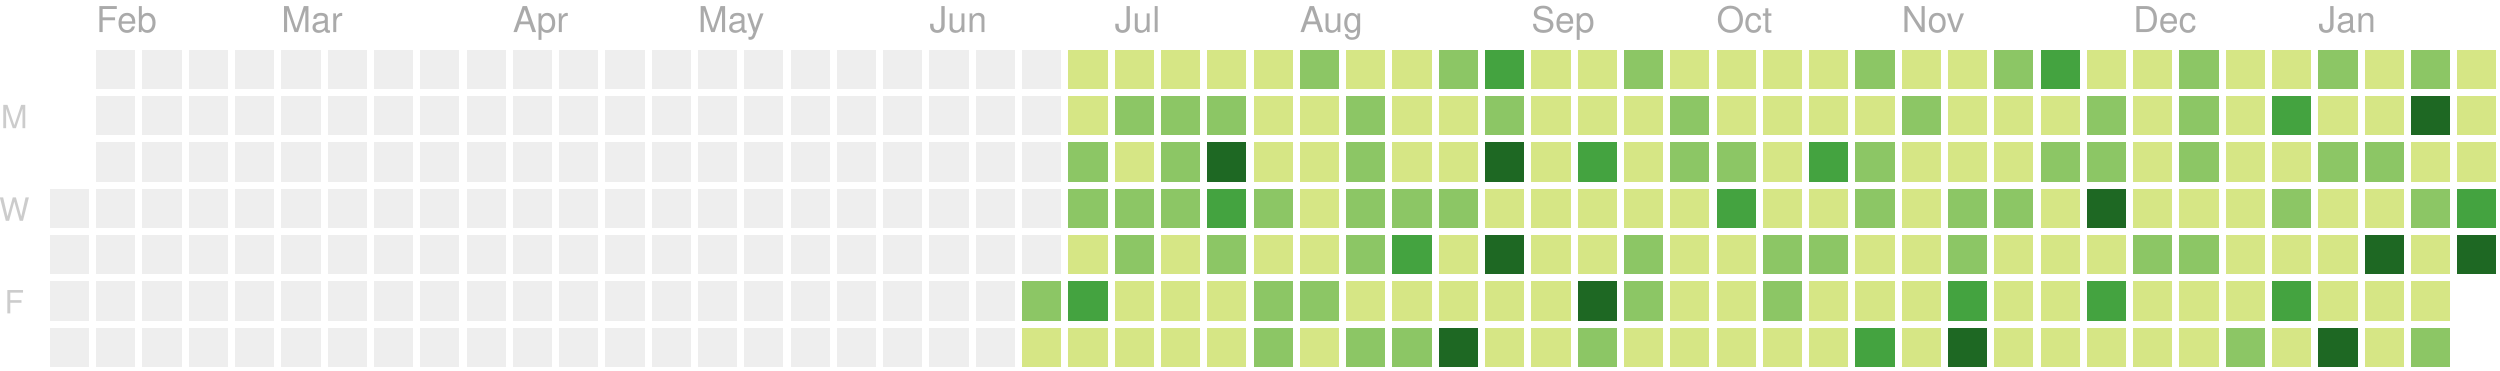
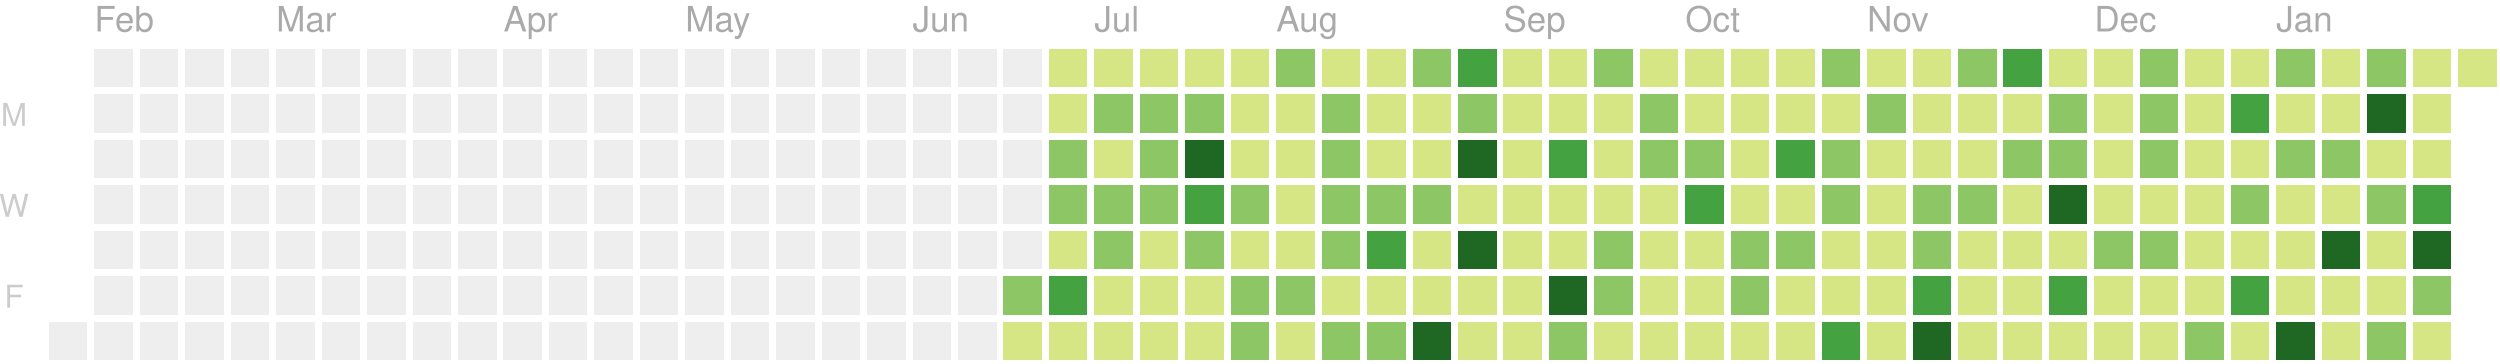
- <svg xmlns="http://www.w3.org/2000/svg" version="1.1" width="702" height="104">
+ <svg xmlns="http://www.w3.org/2000/svg" version="1.1" width="715" height="104">
  <rect style="fill:#eeeeee;shape-rendering:crispedges;" data-score="0" data-date="2015-02-01" x="27" y="14" width="11" height="11" />
  <rect style="fill:#eeeeee;shape-rendering:crispedges;" data-score="0" data-date="2015-02-08" x="40" y="14" width="11" height="11" />
  <rect style="fill:#eeeeee;shape-rendering:crispedges;" data-score="0" data-date="2015-02-15" x="53" y="14" width="11" height="11" />
  <rect style="fill:#eeeeee;shape-rendering:crispedges;" data-score="0" data-date="2015-02-22" x="66" y="14" width="11" height="11" />
  <rect style="fill:#eeeeee;shape-rendering:crispedges;" data-score="0" data-date="2015-03-01" x="79" y="14" width="11" height="11" />
  <rect style="fill:#eeeeee;shape-rendering:crispedges;" data-score="0" data-date="2015-03-08" x="92" y="14" width="11" height="11" />
  <rect style="fill:#eeeeee;shape-rendering:crispedges;" data-score="0" data-date="2015-03-15" x="105" y="14" width="11" height="11" />
  <rect style="fill:#eeeeee;shape-rendering:crispedges;" data-score="0" data-date="2015-03-22" x="118" y="14" width="11" height="11" />
  <rect style="fill:#eeeeee;shape-rendering:crispedges;" data-score="0" data-date="2015-03-29" x="131" y="14" width="11" height="11" />
  <rect style="fill:#eeeeee;shape-rendering:crispedges;" data-score="0" data-date="2015-04-05" x="144" y="14" width="11" height="11" />
  <rect style="fill:#eeeeee;shape-rendering:crispedges;" data-score="0" data-date="2015-04-12" x="157" y="14" width="11" height="11" />
  <rect style="fill:#eeeeee;shape-rendering:crispedges;" data-score="0" data-date="2015-04-19" x="170" y="14" width="11" height="11" />
  <rect style="fill:#eeeeee;shape-rendering:crispedges;" data-score="0" data-date="2015-04-26" x="183" y="14" width="11" height="11" />
  <rect style="fill:#eeeeee;shape-rendering:crispedges;" data-score="0" data-date="2015-05-03" x="196" y="14" width="11" height="11" />
  <rect style="fill:#eeeeee;shape-rendering:crispedges;" data-score="0" data-date="2015-05-10" x="209" y="14" width="11" height="11" />
  <rect style="fill:#eeeeee;shape-rendering:crispedges;" data-score="0" data-date="2015-05-17" x="222" y="14" width="11" height="11" />
  <rect style="fill:#eeeeee;shape-rendering:crispedges;" data-score="0" data-date="2015-05-24" x="235" y="14" width="11" height="11" />
  <rect style="fill:#eeeeee;shape-rendering:crispedges;" data-score="0" data-date="2015-05-31" x="248" y="14" width="11" height="11" />
  <rect style="fill:#eeeeee;shape-rendering:crispedges;" data-score="0" data-date="2015-06-07" x="261" y="14" width="11" height="11" />
  <rect style="fill:#eeeeee;shape-rendering:crispedges;" data-score="0" data-date="2015-06-14" x="274" y="14" width="11" height="11" />
  <rect style="fill:#eeeeee;shape-rendering:crispedges;" data-score="0" data-date="2015-06-21" x="287" y="14" width="11" height="11" />
  <rect style="fill:#d6e685;shape-rendering:crispedges;" data-score="1" data-date="2015-06-28" x="300" y="14" width="11" height="11" />
  <rect style="fill:#d6e685;shape-rendering:crispedges;" data-score="1" data-date="2015-07-05" x="313" y="14" width="11" height="11" />
  <rect style="fill:#d6e685;shape-rendering:crispedges;" data-score="1" data-date="2015-07-12" x="326" y="14" width="11" height="11" />
  <rect style="fill:#d6e685;shape-rendering:crispedges;" data-score="1" data-date="2015-07-19" x="339" y="14" width="11" height="11" />
  <rect style="fill:#d6e685;shape-rendering:crispedges;" data-score="1" data-date="2015-07-26" x="352" y="14" width="11" height="11" />
  <rect style="fill:#8cc665;shape-rendering:crispedges;" data-score="5" data-date="2015-08-02" x="365" y="14" width="11" height="11" />
  <rect style="fill:#d6e685;shape-rendering:crispedges;" data-score="1" data-date="2015-08-09" x="378" y="14" width="11" height="11" />
  <rect style="fill:#d6e685;shape-rendering:crispedges;" data-score="1" data-date="2015-08-16" x="391" y="14" width="11" height="11" />
  <rect style="fill:#8cc665;shape-rendering:crispedges;" data-score="4" data-date="2015-08-23" x="404" y="14" width="11" height="11" />
  <rect style="fill:#44a340;shape-rendering:crispedges;" data-score="6" data-date="2015-08-30" x="417" y="14" width="11" height="11" />
  <rect style="fill:#d6e685;shape-rendering:crispedges;" data-score="1" data-date="2015-09-06" x="430" y="14" width="11" height="11" />
  <rect style="fill:#d6e685;shape-rendering:crispedges;" data-score="1" data-date="2015-09-13" x="443" y="14" width="11" height="11" />
  <rect style="fill:#8cc665;shape-rendering:crispedges;" data-score="4" data-date="2015-09-20" x="456" y="14" width="11" height="11" />
  <rect style="fill:#d6e685;shape-rendering:crispedges;" data-score="1" data-date="2015-09-27" x="469" y="14" width="11" height="11" />
  <rect style="fill:#d6e685;shape-rendering:crispedges;" data-score="1" data-date="2015-10-04" x="482" y="14" width="11" height="11" />
  <rect style="fill:#d6e685;shape-rendering:crispedges;" data-score="1" data-date="2015-10-11" x="495" y="14" width="11" height="11" />
  <rect style="fill:#d6e685;shape-rendering:crispedges;" data-score="1" data-date="2015-10-18" x="508" y="14" width="11" height="11" />
  <rect style="fill:#8cc665;shape-rendering:crispedges;" data-score="3" data-date="2015-10-25" x="521" y="14" width="11" height="11" />
  <rect style="fill:#d6e685;shape-rendering:crispedges;" data-score="1" data-date="2015-11-01" x="534" y="14" width="11" height="11" />
  <rect style="fill:#d6e685;shape-rendering:crispedges;" data-score="1" data-date="2015-11-08" x="547" y="14" width="11" height="11" />
  <rect style="fill:#8cc665;shape-rendering:crispedges;" data-score="3" data-date="2015-11-15" x="560" y="14" width="11" height="11" />
  <rect style="fill:#44a340;shape-rendering:crispedges;" data-score="6" data-date="2015-11-22" x="573" y="14" width="11" height="11" />
  <rect style="fill:#d6e685;shape-rendering:crispedges;" data-score="1" data-date="2015-11-29" x="586" y="14" width="11" height="11" />
  <rect style="fill:#d6e685;shape-rendering:crispedges;" data-score="1" data-date="2015-12-06" x="599" y="14" width="11" height="11" />
  <rect style="fill:#8cc665;shape-rendering:crispedges;" data-score="5" data-date="2015-12-13" x="612" y="14" width="11" height="11" />
  <rect style="fill:#d6e685;shape-rendering:crispedges;" data-score="1" data-date="2015-12-20" x="625" y="14" width="11" height="11" />
  <rect style="fill:#d6e685;shape-rendering:crispedges;" data-score="1" data-date="2015-12-27" x="638" y="14" width="11" height="11" />
  <rect style="fill:#8cc665;shape-rendering:crispedges;" data-score="5" data-date="2016-01-03" x="651" y="14" width="11" height="11" />
  <rect style="fill:#d6e685;shape-rendering:crispedges;" data-score="2" data-date="2016-01-10" x="664" y="14" width="11" height="11" />
  <rect style="fill:#8cc665;shape-rendering:crispedges;" data-score="3" data-date="2016-01-17" x="677" y="14" width="11" height="11" />
  <rect style="fill:#d6e685;shape-rendering:crispedges;" data-score="1" data-date="2016-01-24" x="690" y="14" width="11" height="11" />
+   <rect style="fill:#d6e685;shape-rendering:crispedges;" data-score="2" data-date="2016-01-31" x="703" y="14" width="11" height="11" />
  <rect style="fill:#eeeeee;shape-rendering:crispedges;" data-score="0" data-date="2015-02-02" x="27" y="27" width="11" height="11" />
  <rect style="fill:#eeeeee;shape-rendering:crispedges;" data-score="0" data-date="2015-02-09" x="40" y="27" width="11" height="11" />
  <rect style="fill:#eeeeee;shape-rendering:crispedges;" data-score="0" data-date="2015-02-16" x="53" y="27" width="11" height="11" />
  <rect style="fill:#eeeeee;shape-rendering:crispedges;" data-score="0" data-date="2015-02-23" x="66" y="27" width="11" height="11" />
  <rect style="fill:#eeeeee;shape-rendering:crispedges;" data-score="0" data-date="2015-03-02" x="79" y="27" width="11" height="11" />
  <rect style="fill:#eeeeee;shape-rendering:crispedges;" data-score="0" data-date="2015-03-09" x="92" y="27" width="11" height="11" />
  <rect style="fill:#eeeeee;shape-rendering:crispedges;" data-score="0" data-date="2015-03-16" x="105" y="27" width="11" height="11" />
  <rect style="fill:#eeeeee;shape-rendering:crispedges;" data-score="0" data-date="2015-03-23" x="118" y="27" width="11" height="11" />
  <rect style="fill:#eeeeee;shape-rendering:crispedges;" data-score="0" data-date="2015-03-30" x="131" y="27" width="11" height="11" />
  <rect style="fill:#eeeeee;shape-rendering:crispedges;" data-score="0" data-date="2015-04-06" x="144" y="27" width="11" height="11" />
  <rect style="fill:#eeeeee;shape-rendering:crispedges;" data-score="0" data-date="2015-04-13" x="157" y="27" width="11" height="11" />
  <rect style="fill:#eeeeee;shape-rendering:crispedges;" data-score="0" data-date="2015-04-20" x="170" y="27" width="11" height="11" />
  <rect style="fill:#eeeeee;shape-rendering:crispedges;" data-score="0" data-date="2015-04-27" x="183" y="27" width="11" height="11" />
  <rect style="fill:#eeeeee;shape-rendering:crispedges;" data-score="0" data-date="2015-05-04" x="196" y="27" width="11" height="11" />
  <rect style="fill:#eeeeee;shape-rendering:crispedges;" data-score="0" data-date="2015-05-11" x="209" y="27" width="11" height="11" />
  <rect style="fill:#eeeeee;shape-rendering:crispedges;" data-score="0" data-date="2015-05-18" x="222" y="27" width="11" height="11" />
  <rect style="fill:#eeeeee;shape-rendering:crispedges;" data-score="0" data-date="2015-05-25" x="235" y="27" width="11" height="11" />
  <rect style="fill:#eeeeee;shape-rendering:crispedges;" data-score="0" data-date="2015-06-01" x="248" y="27" width="11" height="11" />
  <rect style="fill:#eeeeee;shape-rendering:crispedges;" data-score="0" data-date="2015-06-08" x="261" y="27" width="11" height="11" />
  <rect style="fill:#eeeeee;shape-rendering:crispedges;" data-score="0" data-date="2015-06-15" x="274" y="27" width="11" height="11" />
  <rect style="fill:#eeeeee;shape-rendering:crispedges;" data-score="0" data-date="2015-06-22" x="287" y="27" width="11" height="11" />
  <rect style="fill:#d6e685;shape-rendering:crispedges;" data-score="1" data-date="2015-06-29" x="300" y="27" width="11" height="11" />
  <rect style="fill:#8cc665;shape-rendering:crispedges;" data-score="3" data-date="2015-07-06" x="313" y="27" width="11" height="11" />
  <rect style="fill:#8cc665;shape-rendering:crispedges;" data-score="4" data-date="2015-07-13" x="326" y="27" width="11" height="11" />
  <rect style="fill:#8cc665;shape-rendering:crispedges;" data-score="4" data-date="2015-07-20" x="339" y="27" width="11" height="11" />
  <rect style="fill:#d6e685;shape-rendering:crispedges;" data-score="2" data-date="2015-07-27" x="352" y="27" width="11" height="11" />
  <rect style="fill:#d6e685;shape-rendering:crispedges;" data-score="1" data-date="2015-08-03" x="365" y="27" width="11" height="11" />
  <rect style="fill:#8cc665;shape-rendering:crispedges;" data-score="4" data-date="2015-08-10" x="378" y="27" width="11" height="11" />
  <rect style="fill:#d6e685;shape-rendering:crispedges;" data-score="1" data-date="2015-08-17" x="391" y="27" width="11" height="11" />
  <rect style="fill:#d6e685;shape-rendering:crispedges;" data-score="1" data-date="2015-08-24" x="404" y="27" width="11" height="11" />
  <rect style="fill:#8cc665;shape-rendering:crispedges;" data-score="5" data-date="2015-08-31" x="417" y="27" width="11" height="11" />
  <rect style="fill:#d6e685;shape-rendering:crispedges;" data-score="2" data-date="2015-09-07" x="430" y="27" width="11" height="11" />
  <rect style="fill:#d6e685;shape-rendering:crispedges;" data-score="1" data-date="2015-09-14" x="443" y="27" width="11" height="11" />
  <rect style="fill:#d6e685;shape-rendering:crispedges;" data-score="1" data-date="2015-09-21" x="456" y="27" width="11" height="11" />
  <rect style="fill:#8cc665;shape-rendering:crispedges;" data-score="4" data-date="2015-09-28" x="469" y="27" width="11" height="11" />
  <rect style="fill:#d6e685;shape-rendering:crispedges;" data-score="1" data-date="2015-10-05" x="482" y="27" width="11" height="11" />
  <rect style="fill:#d6e685;shape-rendering:crispedges;" data-score="1" data-date="2015-10-12" x="495" y="27" width="11" height="11" />
  <rect style="fill:#d6e685;shape-rendering:crispedges;" data-score="1" data-date="2015-10-19" x="508" y="27" width="11" height="11" />
  <rect style="fill:#d6e685;shape-rendering:crispedges;" data-score="1" data-date="2015-10-26" x="521" y="27" width="11" height="11" />
  <rect style="fill:#8cc665;shape-rendering:crispedges;" data-score="3" data-date="2015-11-02" x="534" y="27" width="11" height="11" />
  <rect style="fill:#d6e685;shape-rendering:crispedges;" data-score="1" data-date="2015-11-09" x="547" y="27" width="11" height="11" />
  <rect style="fill:#d6e685;shape-rendering:crispedges;" data-score="1" data-date="2015-11-16" x="560" y="27" width="11" height="11" />
  <rect style="fill:#d6e685;shape-rendering:crispedges;" data-score="1" data-date="2015-11-23" x="573" y="27" width="11" height="11" />
  <rect style="fill:#8cc665;shape-rendering:crispedges;" data-score="4" data-date="2015-11-30" x="586" y="27" width="11" height="11" />
  <rect style="fill:#d6e685;shape-rendering:crispedges;" data-score="1" data-date="2015-12-07" x="599" y="27" width="11" height="11" />
  <rect style="fill:#8cc665;shape-rendering:crispedges;" data-score="3" data-date="2015-12-14" x="612" y="27" width="11" height="11" />
  <rect style="fill:#d6e685;shape-rendering:crispedges;" data-score="1" data-date="2015-12-21" x="625" y="27" width="11" height="11" />
  <rect style="fill:#44a340;shape-rendering:crispedges;" data-score="6" data-date="2015-12-28" x="638" y="27" width="11" height="11" />
  <rect style="fill:#d6e685;shape-rendering:crispedges;" data-score="1" data-date="2016-01-04" x="651" y="27" width="11" height="11" />
  <rect style="fill:#d6e685;shape-rendering:crispedges;" data-score="1" data-date="2016-01-11" x="664" y="27" width="11" height="11" />
  <rect style="fill:#1e6823;shape-rendering:crispedges;" data-score="8" data-date="2016-01-18" x="677" y="27" width="11" height="11" />
  <rect style="fill:#d6e685;shape-rendering:crispedges;" data-score="1" data-date="2016-01-25" x="690" y="27" width="11" height="11" />
  <rect style="fill:#eeeeee;shape-rendering:crispedges;" data-score="0" data-date="2015-02-03" x="27" y="40" width="11" height="11" />
  <rect style="fill:#eeeeee;shape-rendering:crispedges;" data-score="0" data-date="2015-02-10" x="40" y="40" width="11" height="11" />
  <rect style="fill:#eeeeee;shape-rendering:crispedges;" data-score="0" data-date="2015-02-17" x="53" y="40" width="11" height="11" />
  <rect style="fill:#eeeeee;shape-rendering:crispedges;" data-score="0" data-date="2015-02-24" x="66" y="40" width="11" height="11" />
  <rect style="fill:#eeeeee;shape-rendering:crispedges;" data-score="0" data-date="2015-03-03" x="79" y="40" width="11" height="11" />
  <rect style="fill:#eeeeee;shape-rendering:crispedges;" data-score="0" data-date="2015-03-10" x="92" y="40" width="11" height="11" />
  <rect style="fill:#eeeeee;shape-rendering:crispedges;" data-score="0" data-date="2015-03-17" x="105" y="40" width="11" height="11" />
  <rect style="fill:#eeeeee;shape-rendering:crispedges;" data-score="0" data-date="2015-03-24" x="118" y="40" width="11" height="11" />
  <rect style="fill:#eeeeee;shape-rendering:crispedges;" data-score="0" data-date="2015-03-31" x="131" y="40" width="11" height="11" />
  <rect style="fill:#eeeeee;shape-rendering:crispedges;" data-score="0" data-date="2015-04-07" x="144" y="40" width="11" height="11" />
  <rect style="fill:#eeeeee;shape-rendering:crispedges;" data-score="0" data-date="2015-04-14" x="157" y="40" width="11" height="11" />
  <rect style="fill:#eeeeee;shape-rendering:crispedges;" data-score="0" data-date="2015-04-21" x="170" y="40" width="11" height="11" />
  <rect style="fill:#eeeeee;shape-rendering:crispedges;" data-score="0" data-date="2015-04-28" x="183" y="40" width="11" height="11" />
  <rect style="fill:#eeeeee;shape-rendering:crispedges;" data-score="0" data-date="2015-05-05" x="196" y="40" width="11" height="11" />
  <rect style="fill:#eeeeee;shape-rendering:crispedges;" data-score="0" data-date="2015-05-12" x="209" y="40" width="11" height="11" />
  <rect style="fill:#eeeeee;shape-rendering:crispedges;" data-score="0" data-date="2015-05-19" x="222" y="40" width="11" height="11" />
  <rect style="fill:#eeeeee;shape-rendering:crispedges;" data-score="0" data-date="2015-05-26" x="235" y="40" width="11" height="11" />
  <rect style="fill:#eeeeee;shape-rendering:crispedges;" data-score="0" data-date="2015-06-02" x="248" y="40" width="11" height="11" />
  <rect style="fill:#eeeeee;shape-rendering:crispedges;" data-score="0" data-date="2015-06-09" x="261" y="40" width="11" height="11" />
  <rect style="fill:#eeeeee;shape-rendering:crispedges;" data-score="0" data-date="2015-06-16" x="274" y="40" width="11" height="11" />
  <rect style="fill:#eeeeee;shape-rendering:crispedges;" data-score="0" data-date="2015-06-23" x="287" y="40" width="11" height="11" />
  <rect style="fill:#8cc665;shape-rendering:crispedges;" data-score="3" data-date="2015-06-30" x="300" y="40" width="11" height="11" />
  <rect style="fill:#d6e685;shape-rendering:crispedges;" data-score="1" data-date="2015-07-07" x="313" y="40" width="11" height="11" />
  <rect style="fill:#8cc665;shape-rendering:crispedges;" data-score="3" data-date="2015-07-14" x="326" y="40" width="11" height="11" />
  <rect style="fill:#1e6823;shape-rendering:crispedges;" data-score="8" data-date="2015-07-21" x="339" y="40" width="11" height="11" />
  <rect style="fill:#d6e685;shape-rendering:crispedges;" data-score="1" data-date="2015-07-28" x="352" y="40" width="11" height="11" />
  <rect style="fill:#d6e685;shape-rendering:crispedges;" data-score="1" data-date="2015-08-04" x="365" y="40" width="11" height="11" />
  <rect style="fill:#8cc665;shape-rendering:crispedges;" data-score="3" data-date="2015-08-11" x="378" y="40" width="11" height="11" />
  <rect style="fill:#d6e685;shape-rendering:crispedges;" data-score="1" data-date="2015-08-18" x="391" y="40" width="11" height="11" />
  <rect style="fill:#d6e685;shape-rendering:crispedges;" data-score="1" data-date="2015-08-25" x="404" y="40" width="11" height="11" />
  <rect style="fill:#1e6823;shape-rendering:crispedges;" data-score="9" data-date="2015-09-01" x="417" y="40" width="11" height="11" />
  <rect style="fill:#d6e685;shape-rendering:crispedges;" data-score="1" data-date="2015-09-08" x="430" y="40" width="11" height="11" />
  <rect style="fill:#44a340;shape-rendering:crispedges;" data-score="6" data-date="2015-09-15" x="443" y="40" width="11" height="11" />
  <rect style="fill:#d6e685;shape-rendering:crispedges;" data-score="1" data-date="2015-09-22" x="456" y="40" width="11" height="11" />
  <rect style="fill:#8cc665;shape-rendering:crispedges;" data-score="3" data-date="2015-09-29" x="469" y="40" width="11" height="11" />
  <rect style="fill:#8cc665;shape-rendering:crispedges;" data-score="3" data-date="2015-10-06" x="482" y="40" width="11" height="11" />
  <rect style="fill:#d6e685;shape-rendering:crispedges;" data-score="1" data-date="2015-10-13" x="495" y="40" width="11" height="11" />
  <rect style="fill:#44a340;shape-rendering:crispedges;" data-score="6" data-date="2015-10-20" x="508" y="40" width="11" height="11" />
  <rect style="fill:#8cc665;shape-rendering:crispedges;" data-score="3" data-date="2015-10-27" x="521" y="40" width="11" height="11" />
  <rect style="fill:#d6e685;shape-rendering:crispedges;" data-score="1" data-date="2015-11-03" x="534" y="40" width="11" height="11" />
  <rect style="fill:#d6e685;shape-rendering:crispedges;" data-score="1" data-date="2015-11-10" x="547" y="40" width="11" height="11" />
  <rect style="fill:#d6e685;shape-rendering:crispedges;" data-score="1" data-date="2015-11-17" x="560" y="40" width="11" height="11" />
  <rect style="fill:#8cc665;shape-rendering:crispedges;" data-score="5" data-date="2015-11-24" x="573" y="40" width="11" height="11" />
  <rect style="fill:#8cc665;shape-rendering:crispedges;" data-score="3" data-date="2015-12-01" x="586" y="40" width="11" height="11" />
  <rect style="fill:#d6e685;shape-rendering:crispedges;" data-score="1" data-date="2015-12-08" x="599" y="40" width="11" height="11" />
  <rect style="fill:#8cc665;shape-rendering:crispedges;" data-score="5" data-date="2015-12-15" x="612" y="40" width="11" height="11" />
  <rect style="fill:#d6e685;shape-rendering:crispedges;" data-score="2" data-date="2015-12-22" x="625" y="40" width="11" height="11" />
  <rect style="fill:#d6e685;shape-rendering:crispedges;" data-score="1" data-date="2015-12-29" x="638" y="40" width="11" height="11" />
  <rect style="fill:#8cc665;shape-rendering:crispedges;" data-score="5" data-date="2016-01-05" x="651" y="40" width="11" height="11" />
  <rect style="fill:#8cc665;shape-rendering:crispedges;" data-score="4" data-date="2016-01-12" x="664" y="40" width="11" height="11" />
  <rect style="fill:#d6e685;shape-rendering:crispedges;" data-score="1" data-date="2016-01-19" x="677" y="40" width="11" height="11" />
  <rect style="fill:#d6e685;shape-rendering:crispedges;" data-score="1" data-date="2016-01-26" x="690" y="40" width="11" height="11" />
-   <rect style="fill:#eeeeee;shape-rendering:crispedges;" data-score="0" data-date="2015-01-28" x="14" y="53" width="11" height="11" />
  <rect style="fill:#eeeeee;shape-rendering:crispedges;" data-score="0" data-date="2015-02-04" x="27" y="53" width="11" height="11" />
  <rect style="fill:#eeeeee;shape-rendering:crispedges;" data-score="0" data-date="2015-02-11" x="40" y="53" width="11" height="11" />
  <rect style="fill:#eeeeee;shape-rendering:crispedges;" data-score="0" data-date="2015-02-18" x="53" y="53" width="11" height="11" />
  <rect style="fill:#eeeeee;shape-rendering:crispedges;" data-score="0" data-date="2015-02-25" x="66" y="53" width="11" height="11" />
  <rect style="fill:#eeeeee;shape-rendering:crispedges;" data-score="0" data-date="2015-03-04" x="79" y="53" width="11" height="11" />
  <rect style="fill:#eeeeee;shape-rendering:crispedges;" data-score="0" data-date="2015-03-11" x="92" y="53" width="11" height="11" />
  <rect style="fill:#eeeeee;shape-rendering:crispedges;" data-score="0" data-date="2015-03-18" x="105" y="53" width="11" height="11" />
  <rect style="fill:#eeeeee;shape-rendering:crispedges;" data-score="0" data-date="2015-03-25" x="118" y="53" width="11" height="11" />
  <rect style="fill:#eeeeee;shape-rendering:crispedges;" data-score="0" data-date="2015-04-01" x="131" y="53" width="11" height="11" />
  <rect style="fill:#eeeeee;shape-rendering:crispedges;" data-score="0" data-date="2015-04-08" x="144" y="53" width="11" height="11" />
  <rect style="fill:#eeeeee;shape-rendering:crispedges;" data-score="0" data-date="2015-04-15" x="157" y="53" width="11" height="11" />
  <rect style="fill:#eeeeee;shape-rendering:crispedges;" data-score="0" data-date="2015-04-22" x="170" y="53" width="11" height="11" />
  <rect style="fill:#eeeeee;shape-rendering:crispedges;" data-score="0" data-date="2015-04-29" x="183" y="53" width="11" height="11" />
  <rect style="fill:#eeeeee;shape-rendering:crispedges;" data-score="0" data-date="2015-05-06" x="196" y="53" width="11" height="11" />
  <rect style="fill:#eeeeee;shape-rendering:crispedges;" data-score="0" data-date="2015-05-13" x="209" y="53" width="11" height="11" />
  <rect style="fill:#eeeeee;shape-rendering:crispedges;" data-score="0" data-date="2015-05-20" x="222" y="53" width="11" height="11" />
  <rect style="fill:#eeeeee;shape-rendering:crispedges;" data-score="0" data-date="2015-05-27" x="235" y="53" width="11" height="11" />
  <rect style="fill:#eeeeee;shape-rendering:crispedges;" data-score="0" data-date="2015-06-03" x="248" y="53" width="11" height="11" />
  <rect style="fill:#eeeeee;shape-rendering:crispedges;" data-score="0" data-date="2015-06-10" x="261" y="53" width="11" height="11" />
  <rect style="fill:#eeeeee;shape-rendering:crispedges;" data-score="0" data-date="2015-06-17" x="274" y="53" width="11" height="11" />
  <rect style="fill:#eeeeee;shape-rendering:crispedges;" data-score="0" data-date="2015-06-24" x="287" y="53" width="11" height="11" />
  <rect style="fill:#8cc665;shape-rendering:crispedges;" data-score="3" data-date="2015-07-01" x="300" y="53" width="11" height="11" />
  <rect style="fill:#8cc665;shape-rendering:crispedges;" data-score="3" data-date="2015-07-08" x="313" y="53" width="11" height="11" />
  <rect style="fill:#8cc665;shape-rendering:crispedges;" data-score="3" data-date="2015-07-15" x="326" y="53" width="11" height="11" />
  <rect style="fill:#44a340;shape-rendering:crispedges;" data-score="6" data-date="2015-07-22" x="339" y="53" width="11" height="11" />
  <rect style="fill:#8cc665;shape-rendering:crispedges;" data-score="5" data-date="2015-07-29" x="352" y="53" width="11" height="11" />
  <rect style="fill:#d6e685;shape-rendering:crispedges;" data-score="1" data-date="2015-08-05" x="365" y="53" width="11" height="11" />
  <rect style="fill:#8cc665;shape-rendering:crispedges;" data-score="5" data-date="2015-08-12" x="378" y="53" width="11" height="11" />
  <rect style="fill:#8cc665;shape-rendering:crispedges;" data-score="4" data-date="2015-08-19" x="391" y="53" width="11" height="11" />
  <rect style="fill:#8cc665;shape-rendering:crispedges;" data-score="5" data-date="2015-08-26" x="404" y="53" width="11" height="11" />
  <rect style="fill:#d6e685;shape-rendering:crispedges;" data-score="1" data-date="2015-09-02" x="417" y="53" width="11" height="11" />
  <rect style="fill:#d6e685;shape-rendering:crispedges;" data-score="1" data-date="2015-09-09" x="430" y="53" width="11" height="11" />
  <rect style="fill:#d6e685;shape-rendering:crispedges;" data-score="1" data-date="2015-09-16" x="443" y="53" width="11" height="11" />
  <rect style="fill:#d6e685;shape-rendering:crispedges;" data-score="1" data-date="2015-09-23" x="456" y="53" width="11" height="11" />
  <rect style="fill:#d6e685;shape-rendering:crispedges;" data-score="1" data-date="2015-09-30" x="469" y="53" width="11" height="11" />
  <rect style="fill:#44a340;shape-rendering:crispedges;" data-score="6" data-date="2015-10-07" x="482" y="53" width="11" height="11" />
  <rect style="fill:#d6e685;shape-rendering:crispedges;" data-score="1" data-date="2015-10-14" x="495" y="53" width="11" height="11" />
  <rect style="fill:#d6e685;shape-rendering:crispedges;" data-score="1" data-date="2015-10-21" x="508" y="53" width="11" height="11" />
  <rect style="fill:#8cc665;shape-rendering:crispedges;" data-score="3" data-date="2015-10-28" x="521" y="53" width="11" height="11" />
  <rect style="fill:#d6e685;shape-rendering:crispedges;" data-score="1" data-date="2015-11-04" x="534" y="53" width="11" height="11" />
  <rect style="fill:#8cc665;shape-rendering:crispedges;" data-score="3" data-date="2015-11-11" x="547" y="53" width="11" height="11" />
  <rect style="fill:#8cc665;shape-rendering:crispedges;" data-score="3" data-date="2015-11-18" x="560" y="53" width="11" height="11" />
  <rect style="fill:#d6e685;shape-rendering:crispedges;" data-score="1" data-date="2015-11-25" x="573" y="53" width="11" height="11" />
  <rect style="fill:#1e6823;shape-rendering:crispedges;" data-score="15" data-date="2015-12-02" x="586" y="53" width="11" height="11" />
  <rect style="fill:#d6e685;shape-rendering:crispedges;" data-score="1" data-date="2015-12-09" x="599" y="53" width="11" height="11" />
  <rect style="fill:#d6e685;shape-rendering:crispedges;" data-score="2" data-date="2015-12-16" x="612" y="53" width="11" height="11" />
  <rect style="fill:#d6e685;shape-rendering:crispedges;" data-score="1" data-date="2015-12-23" x="625" y="53" width="11" height="11" />
  <rect style="fill:#8cc665;shape-rendering:crispedges;" data-score="3" data-date="2015-12-30" x="638" y="53" width="11" height="11" />
  <rect style="fill:#d6e685;shape-rendering:crispedges;" data-score="1" data-date="2016-01-06" x="651" y="53" width="11" height="11" />
  <rect style="fill:#d6e685;shape-rendering:crispedges;" data-score="1" data-date="2016-01-13" x="664" y="53" width="11" height="11" />
  <rect style="fill:#8cc665;shape-rendering:crispedges;" data-score="4" data-date="2016-01-20" x="677" y="53" width="11" height="11" />
  <rect style="fill:#44a340;shape-rendering:crispedges;" data-score="6" data-date="2016-01-27" x="690" y="53" width="11" height="11" />
-   <rect style="fill:#eeeeee;shape-rendering:crispedges;" data-score="0" data-date="2015-01-29" x="14" y="66" width="11" height="11" />
  <rect style="fill:#eeeeee;shape-rendering:crispedges;" data-score="0" data-date="2015-02-05" x="27" y="66" width="11" height="11" />
  <rect style="fill:#eeeeee;shape-rendering:crispedges;" data-score="0" data-date="2015-02-12" x="40" y="66" width="11" height="11" />
  <rect style="fill:#eeeeee;shape-rendering:crispedges;" data-score="0" data-date="2015-02-19" x="53" y="66" width="11" height="11" />
  <rect style="fill:#eeeeee;shape-rendering:crispedges;" data-score="0" data-date="2015-02-26" x="66" y="66" width="11" height="11" />
  <rect style="fill:#eeeeee;shape-rendering:crispedges;" data-score="0" data-date="2015-03-05" x="79" y="66" width="11" height="11" />
  <rect style="fill:#eeeeee;shape-rendering:crispedges;" data-score="0" data-date="2015-03-12" x="92" y="66" width="11" height="11" />
  <rect style="fill:#eeeeee;shape-rendering:crispedges;" data-score="0" data-date="2015-03-19" x="105" y="66" width="11" height="11" />
  <rect style="fill:#eeeeee;shape-rendering:crispedges;" data-score="0" data-date="2015-03-26" x="118" y="66" width="11" height="11" />
  <rect style="fill:#eeeeee;shape-rendering:crispedges;" data-score="0" data-date="2015-04-02" x="131" y="66" width="11" height="11" />
  <rect style="fill:#eeeeee;shape-rendering:crispedges;" data-score="0" data-date="2015-04-09" x="144" y="66" width="11" height="11" />
  <rect style="fill:#eeeeee;shape-rendering:crispedges;" data-score="0" data-date="2015-04-16" x="157" y="66" width="11" height="11" />
  <rect style="fill:#eeeeee;shape-rendering:crispedges;" data-score="0" data-date="2015-04-23" x="170" y="66" width="11" height="11" />
  <rect style="fill:#eeeeee;shape-rendering:crispedges;" data-score="0" data-date="2015-04-30" x="183" y="66" width="11" height="11" />
  <rect style="fill:#eeeeee;shape-rendering:crispedges;" data-score="0" data-date="2015-05-07" x="196" y="66" width="11" height="11" />
  <rect style="fill:#eeeeee;shape-rendering:crispedges;" data-score="0" data-date="2015-05-14" x="209" y="66" width="11" height="11" />
  <rect style="fill:#eeeeee;shape-rendering:crispedges;" data-score="0" data-date="2015-05-21" x="222" y="66" width="11" height="11" />
  <rect style="fill:#eeeeee;shape-rendering:crispedges;" data-score="0" data-date="2015-05-28" x="235" y="66" width="11" height="11" />
  <rect style="fill:#eeeeee;shape-rendering:crispedges;" data-score="0" data-date="2015-06-04" x="248" y="66" width="11" height="11" />
  <rect style="fill:#eeeeee;shape-rendering:crispedges;" data-score="0" data-date="2015-06-11" x="261" y="66" width="11" height="11" />
  <rect style="fill:#eeeeee;shape-rendering:crispedges;" data-score="0" data-date="2015-06-18" x="274" y="66" width="11" height="11" />
  <rect style="fill:#eeeeee;shape-rendering:crispedges;" data-score="0" data-date="2015-06-25" x="287" y="66" width="11" height="11" />
  <rect style="fill:#d6e685;shape-rendering:crispedges;" data-score="1" data-date="2015-07-02" x="300" y="66" width="11" height="11" />
  <rect style="fill:#8cc665;shape-rendering:crispedges;" data-score="3" data-date="2015-07-09" x="313" y="66" width="11" height="11" />
  <rect style="fill:#d6e685;shape-rendering:crispedges;" data-score="1" data-date="2015-07-16" x="326" y="66" width="11" height="11" />
  <rect style="fill:#8cc665;shape-rendering:crispedges;" data-score="4" data-date="2015-07-23" x="339" y="66" width="11" height="11" />
  <rect style="fill:#d6e685;shape-rendering:crispedges;" data-score="1" data-date="2015-07-30" x="352" y="66" width="11" height="11" />
  <rect style="fill:#d6e685;shape-rendering:crispedges;" data-score="1" data-date="2015-08-06" x="365" y="66" width="11" height="11" />
  <rect style="fill:#8cc665;shape-rendering:crispedges;" data-score="4" data-date="2015-08-13" x="378" y="66" width="11" height="11" />
  <rect style="fill:#44a340;shape-rendering:crispedges;" data-score="6" data-date="2015-08-20" x="391" y="66" width="11" height="11" />
  <rect style="fill:#d6e685;shape-rendering:crispedges;" data-score="1" data-date="2015-08-27" x="404" y="66" width="11" height="11" />
  <rect style="fill:#1e6823;shape-rendering:crispedges;" data-score="10" data-date="2015-09-03" x="417" y="66" width="11" height="11" />
  <rect style="fill:#d6e685;shape-rendering:crispedges;" data-score="1" data-date="2015-09-10" x="430" y="66" width="11" height="11" />
  <rect style="fill:#d6e685;shape-rendering:crispedges;" data-score="1" data-date="2015-09-17" x="443" y="66" width="11" height="11" />
  <rect style="fill:#8cc665;shape-rendering:crispedges;" data-score="3" data-date="2015-09-24" x="456" y="66" width="11" height="11" />
  <rect style="fill:#d6e685;shape-rendering:crispedges;" data-score="1" data-date="2015-10-01" x="469" y="66" width="11" height="11" />
  <rect style="fill:#d6e685;shape-rendering:crispedges;" data-score="1" data-date="2015-10-08" x="482" y="66" width="11" height="11" />
  <rect style="fill:#8cc665;shape-rendering:crispedges;" data-score="3" data-date="2015-10-15" x="495" y="66" width="11" height="11" />
  <rect style="fill:#8cc665;shape-rendering:crispedges;" data-score="5" data-date="2015-10-22" x="508" y="66" width="11" height="11" />
  <rect style="fill:#d6e685;shape-rendering:crispedges;" data-score="1" data-date="2015-10-29" x="521" y="66" width="11" height="11" />
  <rect style="fill:#d6e685;shape-rendering:crispedges;" data-score="1" data-date="2015-11-05" x="534" y="66" width="11" height="11" />
  <rect style="fill:#8cc665;shape-rendering:crispedges;" data-score="3" data-date="2015-11-12" x="547" y="66" width="11" height="11" />
  <rect style="fill:#d6e685;shape-rendering:crispedges;" data-score="1" data-date="2015-11-19" x="560" y="66" width="11" height="11" />
  <rect style="fill:#d6e685;shape-rendering:crispedges;" data-score="1" data-date="2015-11-26" x="573" y="66" width="11" height="11" />
  <rect style="fill:#d6e685;shape-rendering:crispedges;" data-score="1" data-date="2015-12-03" x="586" y="66" width="11" height="11" />
  <rect style="fill:#8cc665;shape-rendering:crispedges;" data-score="3" data-date="2015-12-10" x="599" y="66" width="11" height="11" />
  <rect style="fill:#8cc665;shape-rendering:crispedges;" data-score="3" data-date="2015-12-17" x="612" y="66" width="11" height="11" />
  <rect style="fill:#d6e685;shape-rendering:crispedges;" data-score="1" data-date="2015-12-24" x="625" y="66" width="11" height="11" />
  <rect style="fill:#d6e685;shape-rendering:crispedges;" data-score="1" data-date="2015-12-31" x="638" y="66" width="11" height="11" />
  <rect style="fill:#d6e685;shape-rendering:crispedges;" data-score="1" data-date="2016-01-07" x="651" y="66" width="11" height="11" />
  <rect style="fill:#1e6823;shape-rendering:crispedges;" data-score="12" data-date="2016-01-14" x="664" y="66" width="11" height="11" />
  <rect style="fill:#d6e685;shape-rendering:crispedges;" data-score="2" data-date="2016-01-21" x="677" y="66" width="11" height="11" />
-   <rect style="fill:#1e6823;shape-rendering:crispedges;" data-score="8" data-date="2016-01-28" x="690" y="66" width="11" height="11" />
-   <rect style="fill:#eeeeee;shape-rendering:crispedges;" data-score="0" data-date="2015-01-30" x="14" y="79" width="11" height="11" />
+   <rect style="fill:#1e6823;shape-rendering:crispedges;" data-score="9" data-date="2016-01-28" x="690" y="66" width="11" height="11" />
  <rect style="fill:#eeeeee;shape-rendering:crispedges;" data-score="0" data-date="2015-02-06" x="27" y="79" width="11" height="11" />
  <rect style="fill:#eeeeee;shape-rendering:crispedges;" data-score="0" data-date="2015-02-13" x="40" y="79" width="11" height="11" />
  <rect style="fill:#eeeeee;shape-rendering:crispedges;" data-score="0" data-date="2015-02-20" x="53" y="79" width="11" height="11" />
  <rect style="fill:#eeeeee;shape-rendering:crispedges;" data-score="0" data-date="2015-02-27" x="66" y="79" width="11" height="11" />
  <rect style="fill:#eeeeee;shape-rendering:crispedges;" data-score="0" data-date="2015-03-06" x="79" y="79" width="11" height="11" />
  <rect style="fill:#eeeeee;shape-rendering:crispedges;" data-score="0" data-date="2015-03-13" x="92" y="79" width="11" height="11" />
  <rect style="fill:#eeeeee;shape-rendering:crispedges;" data-score="0" data-date="2015-03-20" x="105" y="79" width="11" height="11" />
  <rect style="fill:#eeeeee;shape-rendering:crispedges;" data-score="0" data-date="2015-03-27" x="118" y="79" width="11" height="11" />
  <rect style="fill:#eeeeee;shape-rendering:crispedges;" data-score="0" data-date="2015-04-03" x="131" y="79" width="11" height="11" />
  <rect style="fill:#eeeeee;shape-rendering:crispedges;" data-score="0" data-date="2015-04-10" x="144" y="79" width="11" height="11" />
  <rect style="fill:#eeeeee;shape-rendering:crispedges;" data-score="0" data-date="2015-04-17" x="157" y="79" width="11" height="11" />
  <rect style="fill:#eeeeee;shape-rendering:crispedges;" data-score="0" data-date="2015-04-24" x="170" y="79" width="11" height="11" />
  <rect style="fill:#eeeeee;shape-rendering:crispedges;" data-score="0" data-date="2015-05-01" x="183" y="79" width="11" height="11" />
  <rect style="fill:#eeeeee;shape-rendering:crispedges;" data-score="0" data-date="2015-05-08" x="196" y="79" width="11" height="11" />
  <rect style="fill:#eeeeee;shape-rendering:crispedges;" data-score="0" data-date="2015-05-15" x="209" y="79" width="11" height="11" />
  <rect style="fill:#eeeeee;shape-rendering:crispedges;" data-score="0" data-date="2015-05-22" x="222" y="79" width="11" height="11" />
  <rect style="fill:#eeeeee;shape-rendering:crispedges;" data-score="0" data-date="2015-05-29" x="235" y="79" width="11" height="11" />
  <rect style="fill:#eeeeee;shape-rendering:crispedges;" data-score="0" data-date="2015-06-05" x="248" y="79" width="11" height="11" />
  <rect style="fill:#eeeeee;shape-rendering:crispedges;" data-score="0" data-date="2015-06-12" x="261" y="79" width="11" height="11" />
  <rect style="fill:#eeeeee;shape-rendering:crispedges;" data-score="0" data-date="2015-06-19" x="274" y="79" width="11" height="11" />
  <rect style="fill:#8cc665;shape-rendering:crispedges;" data-score="4" data-date="2015-06-26" x="287" y="79" width="11" height="11" />
  <rect style="fill:#44a340;shape-rendering:crispedges;" data-score="6" data-date="2015-07-03" x="300" y="79" width="11" height="11" />
  <rect style="fill:#d6e685;shape-rendering:crispedges;" data-score="1" data-date="2015-07-10" x="313" y="79" width="11" height="11" />
  <rect style="fill:#d6e685;shape-rendering:crispedges;" data-score="1" data-date="2015-07-17" x="326" y="79" width="11" height="11" />
  <rect style="fill:#d6e685;shape-rendering:crispedges;" data-score="2" data-date="2015-07-24" x="339" y="79" width="11" height="11" />
  <rect style="fill:#8cc665;shape-rendering:crispedges;" data-score="4" data-date="2015-07-31" x="352" y="79" width="11" height="11" />
  <rect style="fill:#8cc665;shape-rendering:crispedges;" data-score="3" data-date="2015-08-07" x="365" y="79" width="11" height="11" />
  <rect style="fill:#d6e685;shape-rendering:crispedges;" data-score="1" data-date="2015-08-14" x="378" y="79" width="11" height="11" />
  <rect style="fill:#d6e685;shape-rendering:crispedges;" data-score="1" data-date="2015-08-21" x="391" y="79" width="11" height="11" />
  <rect style="fill:#d6e685;shape-rendering:crispedges;" data-score="1" data-date="2015-08-28" x="404" y="79" width="11" height="11" />
  <rect style="fill:#d6e685;shape-rendering:crispedges;" data-score="1" data-date="2015-09-04" x="417" y="79" width="11" height="11" />
  <rect style="fill:#d6e685;shape-rendering:crispedges;" data-score="1" data-date="2015-09-11" x="430" y="79" width="11" height="11" />
  <rect style="fill:#1e6823;shape-rendering:crispedges;" data-score="9" data-date="2015-09-18" x="443" y="79" width="11" height="11" />
  <rect style="fill:#8cc665;shape-rendering:crispedges;" data-score="5" data-date="2015-09-25" x="456" y="79" width="11" height="11" />
  <rect style="fill:#d6e685;shape-rendering:crispedges;" data-score="1" data-date="2015-10-02" x="469" y="79" width="11" height="11" />
  <rect style="fill:#d6e685;shape-rendering:crispedges;" data-score="1" data-date="2015-10-09" x="482" y="79" width="11" height="11" />
  <rect style="fill:#8cc665;shape-rendering:crispedges;" data-score="5" data-date="2015-10-16" x="495" y="79" width="11" height="11" />
  <rect style="fill:#d6e685;shape-rendering:crispedges;" data-score="1" data-date="2015-10-23" x="508" y="79" width="11" height="11" />
  <rect style="fill:#d6e685;shape-rendering:crispedges;" data-score="1" data-date="2015-10-30" x="521" y="79" width="11" height="11" />
  <rect style="fill:#d6e685;shape-rendering:crispedges;" data-score="1" data-date="2015-11-06" x="534" y="79" width="11" height="11" />
  <rect style="fill:#44a340;shape-rendering:crispedges;" data-score="7" data-date="2015-11-13" x="547" y="79" width="11" height="11" />
  <rect style="fill:#d6e685;shape-rendering:crispedges;" data-score="1" data-date="2015-11-20" x="560" y="79" width="11" height="11" />
  <rect style="fill:#d6e685;shape-rendering:crispedges;" data-score="1" data-date="2015-11-27" x="573" y="79" width="11" height="11" />
  <rect style="fill:#44a340;shape-rendering:crispedges;" data-score="6" data-date="2015-12-04" x="586" y="79" width="11" height="11" />
  <rect style="fill:#d6e685;shape-rendering:crispedges;" data-score="1" data-date="2015-12-11" x="599" y="79" width="11" height="11" />
  <rect style="fill:#d6e685;shape-rendering:crispedges;" data-score="1" data-date="2015-12-18" x="612" y="79" width="11" height="11" />
  <rect style="fill:#d6e685;shape-rendering:crispedges;" data-score="1" data-date="2015-12-25" x="625" y="79" width="11" height="11" />
  <rect style="fill:#44a340;shape-rendering:crispedges;" data-score="7" data-date="2016-01-01" x="638" y="79" width="11" height="11" />
  <rect style="fill:#d6e685;shape-rendering:crispedges;" data-score="1" data-date="2016-01-08" x="651" y="79" width="11" height="11" />
  <rect style="fill:#d6e685;shape-rendering:crispedges;" data-score="1" data-date="2016-01-15" x="664" y="79" width="11" height="11" />
  <rect style="fill:#d6e685;shape-rendering:crispedges;" data-score="1" data-date="2016-01-22" x="677" y="79" width="11" height="11" />
+   <rect style="fill:#8cc665;shape-rendering:crispedges;" data-score="3" data-date="2016-01-29" x="690" y="79" width="11" height="11" />
  <rect style="fill:#eeeeee;shape-rendering:crispedges;" data-score="0" data-date="2015-01-31" x="14" y="92" width="11" height="11" />
  <rect style="fill:#eeeeee;shape-rendering:crispedges;" data-score="0" data-date="2015-02-07" x="27" y="92" width="11" height="11" />
  <rect style="fill:#eeeeee;shape-rendering:crispedges;" data-score="0" data-date="2015-02-14" x="40" y="92" width="11" height="11" />
  <rect style="fill:#eeeeee;shape-rendering:crispedges;" data-score="0" data-date="2015-02-21" x="53" y="92" width="11" height="11" />
  <rect style="fill:#eeeeee;shape-rendering:crispedges;" data-score="0" data-date="2015-02-28" x="66" y="92" width="11" height="11" />
  <rect style="fill:#eeeeee;shape-rendering:crispedges;" data-score="0" data-date="2015-03-07" x="79" y="92" width="11" height="11" />
  <rect style="fill:#eeeeee;shape-rendering:crispedges;" data-score="0" data-date="2015-03-14" x="92" y="92" width="11" height="11" />
  <rect style="fill:#eeeeee;shape-rendering:crispedges;" data-score="0" data-date="2015-03-21" x="105" y="92" width="11" height="11" />
  <rect style="fill:#eeeeee;shape-rendering:crispedges;" data-score="0" data-date="2015-03-28" x="118" y="92" width="11" height="11" />
  <rect style="fill:#eeeeee;shape-rendering:crispedges;" data-score="0" data-date="2015-04-04" x="131" y="92" width="11" height="11" />
  <rect style="fill:#eeeeee;shape-rendering:crispedges;" data-score="0" data-date="2015-04-11" x="144" y="92" width="11" height="11" />
  <rect style="fill:#eeeeee;shape-rendering:crispedges;" data-score="0" data-date="2015-04-18" x="157" y="92" width="11" height="11" />
  <rect style="fill:#eeeeee;shape-rendering:crispedges;" data-score="0" data-date="2015-04-25" x="170" y="92" width="11" height="11" />
  <rect style="fill:#eeeeee;shape-rendering:crispedges;" data-score="0" data-date="2015-05-02" x="183" y="92" width="11" height="11" />
  <rect style="fill:#eeeeee;shape-rendering:crispedges;" data-score="0" data-date="2015-05-09" x="196" y="92" width="11" height="11" />
  <rect style="fill:#eeeeee;shape-rendering:crispedges;" data-score="0" data-date="2015-05-16" x="209" y="92" width="11" height="11" />
  <rect style="fill:#eeeeee;shape-rendering:crispedges;" data-score="0" data-date="2015-05-23" x="222" y="92" width="11" height="11" />
  <rect style="fill:#eeeeee;shape-rendering:crispedges;" data-score="0" data-date="2015-05-30" x="235" y="92" width="11" height="11" />
  <rect style="fill:#eeeeee;shape-rendering:crispedges;" data-score="0" data-date="2015-06-06" x="248" y="92" width="11" height="11" />
  <rect style="fill:#eeeeee;shape-rendering:crispedges;" data-score="0" data-date="2015-06-13" x="261" y="92" width="11" height="11" />
  <rect style="fill:#eeeeee;shape-rendering:crispedges;" data-score="0" data-date="2015-06-20" x="274" y="92" width="11" height="11" />
  <rect style="fill:#d6e685;shape-rendering:crispedges;" data-score="1" data-date="2015-06-27" x="287" y="92" width="11" height="11" />
  <rect style="fill:#d6e685;shape-rendering:crispedges;" data-score="2" data-date="2015-07-04" x="300" y="92" width="11" height="11" />
  <rect style="fill:#d6e685;shape-rendering:crispedges;" data-score="1" data-date="2015-07-11" x="313" y="92" width="11" height="11" />
  <rect style="fill:#d6e685;shape-rendering:crispedges;" data-score="1" data-date="2015-07-18" x="326" y="92" width="11" height="11" />
  <rect style="fill:#d6e685;shape-rendering:crispedges;" data-score="1" data-date="2015-07-25" x="339" y="92" width="11" height="11" />
  <rect style="fill:#8cc665;shape-rendering:crispedges;" data-score="4" data-date="2015-08-01" x="352" y="92" width="11" height="11" />
  <rect style="fill:#d6e685;shape-rendering:crispedges;" data-score="1" data-date="2015-08-08" x="365" y="92" width="11" height="11" />
  <rect style="fill:#8cc665;shape-rendering:crispedges;" data-score="5" data-date="2015-08-15" x="378" y="92" width="11" height="11" />
  <rect style="fill:#8cc665;shape-rendering:crispedges;" data-score="4" data-date="2015-08-22" x="391" y="92" width="11" height="11" />
  <rect style="fill:#1e6823;shape-rendering:crispedges;" data-score="16" data-date="2015-08-29" x="404" y="92" width="11" height="11" />
  <rect style="fill:#d6e685;shape-rendering:crispedges;" data-score="1" data-date="2015-09-05" x="417" y="92" width="11" height="11" />
  <rect style="fill:#d6e685;shape-rendering:crispedges;" data-score="1" data-date="2015-09-12" x="430" y="92" width="11" height="11" />
  <rect style="fill:#8cc665;shape-rendering:crispedges;" data-score="5" data-date="2015-09-19" x="443" y="92" width="11" height="11" />
  <rect style="fill:#d6e685;shape-rendering:crispedges;" data-score="1" data-date="2015-09-26" x="456" y="92" width="11" height="11" />
  <rect style="fill:#d6e685;shape-rendering:crispedges;" data-score="2" data-date="2015-10-03" x="469" y="92" width="11" height="11" />
  <rect style="fill:#d6e685;shape-rendering:crispedges;" data-score="1" data-date="2015-10-10" x="482" y="92" width="11" height="11" />
  <rect style="fill:#d6e685;shape-rendering:crispedges;" data-score="1" data-date="2015-10-17" x="495" y="92" width="11" height="11" />
  <rect style="fill:#d6e685;shape-rendering:crispedges;" data-score="1" data-date="2015-10-24" x="508" y="92" width="11" height="11" />
  <rect style="fill:#44a340;shape-rendering:crispedges;" data-score="7" data-date="2015-10-31" x="521" y="92" width="11" height="11" />
  <rect style="fill:#d6e685;shape-rendering:crispedges;" data-score="1" data-date="2015-11-07" x="534" y="92" width="11" height="11" />
  <rect style="fill:#1e6823;shape-rendering:crispedges;" data-score="8" data-date="2015-11-14" x="547" y="92" width="11" height="11" />
  <rect style="fill:#d6e685;shape-rendering:crispedges;" data-score="1" data-date="2015-11-21" x="560" y="92" width="11" height="11" />
  <rect style="fill:#d6e685;shape-rendering:crispedges;" data-score="1" data-date="2015-11-28" x="573" y="92" width="11" height="11" />
  <rect style="fill:#d6e685;shape-rendering:crispedges;" data-score="1" data-date="2015-12-05" x="586" y="92" width="11" height="11" />
  <rect style="fill:#d6e685;shape-rendering:crispedges;" data-score="1" data-date="2015-12-12" x="599" y="92" width="11" height="11" />
  <rect style="fill:#d6e685;shape-rendering:crispedges;" data-score="1" data-date="2015-12-19" x="612" y="92" width="11" height="11" />
  <rect style="fill:#8cc665;shape-rendering:crispedges;" data-score="3" data-date="2015-12-26" x="625" y="92" width="11" height="11" />
  <rect style="fill:#d6e685;shape-rendering:crispedges;" data-score="1" data-date="2016-01-02" x="638" y="92" width="11" height="11" />
  <rect style="fill:#1e6823;shape-rendering:crispedges;" data-score="8" data-date="2016-01-09" x="651" y="92" width="11" height="11" />
  <rect style="fill:#d6e685;shape-rendering:crispedges;" data-score="2" data-date="2016-01-16" x="664" y="92" width="11" height="11" />
  <rect style="fill:#8cc665;shape-rendering:crispedges;" data-score="3" data-date="2016-01-23" x="677" y="92" width="11" height="11" />
-   <text style="fill:#ccc;text-anchor:middle;text-align:center;font:9px Helvetica, arial, freesans, clean, sans-serif;white-space:nowrap;display:display;" x="4" y="62">W</text>
-   <text style="fill:#ccc;text-anchor:middle;text-align:center;font:9px Helvetica, arial, freesans, clean, sans-serif;white-space:nowrap;display:none;" x="4" y="75">T</text>
-   <text style="fill:#ccc;text-anchor:middle;text-align:center;font:9px Helvetica, arial, freesans, clean, sans-serif;white-space:nowrap;display:display;" x="4" y="88">F</text>
+   <rect style="fill:#d6e685;shape-rendering:crispedges;" data-score="1" data-date="2016-01-30" x="690" y="92" width="11" height="11" />
  <text style="fill:#ccc;text-anchor:middle;text-align:center;font:9px Helvetica, arial, freesans, clean, sans-serif;white-space:nowrap;display:none;" x="4" y="101">S</text>
  <text style="fill:#ccc;text-anchor:middle;text-align:center;font:9px Helvetica, arial, freesans, clean, sans-serif;white-space:nowrap;display:none;" x="4" y="23">S</text>
  <text style="fill:#ccc;text-anchor:middle;text-align:center;font:9px Helvetica, arial, freesans, clean, sans-serif;white-space:nowrap;display:display;" x="4" y="36">M</text>
  <text style="fill:#ccc;text-anchor:middle;text-align:center;font:9px Helvetica, arial, freesans, clean, sans-serif;white-space:nowrap;display:none;" x="4" y="49">T</text>
+   <text style="fill:#ccc;text-anchor:middle;text-align:center;font:9px Helvetica, arial, freesans, clean, sans-serif;white-space:nowrap;display:display;" x="4" y="62">W</text>
+   <text style="fill:#ccc;text-anchor:middle;text-align:center;font:9px Helvetica, arial, freesans, clean, sans-serif;white-space:nowrap;display:none;" x="4" y="75">T</text>
+   <text style="fill:#ccc;text-anchor:middle;text-align:center;font:9px Helvetica, arial, freesans, clean, sans-serif;white-space:nowrap;display:display;" x="4" y="88">F</text>
  <text style="fill:#aaa;text-align:center;font:10px Helvetica, arial, freesans, clean, sans-serif;white-space:nowrap;display:block;" x="27" y="9">Feb</text>
  <text style="fill:#aaa;text-align:center;font:10px Helvetica, arial, freesans, clean, sans-serif;white-space:nowrap;display:block;" x="79" y="9">Mar</text>
  <text style="fill:#aaa;text-align:center;font:10px Helvetica, arial, freesans, clean, sans-serif;white-space:nowrap;display:block;" x="144" y="9">Apr</text>
  <text style="fill:#aaa;text-align:center;font:10px Helvetica, arial, freesans, clean, sans-serif;white-space:nowrap;display:block;" x="196" y="9">May</text>
  <text style="fill:#aaa;text-align:center;font:10px Helvetica, arial, freesans, clean, sans-serif;white-space:nowrap;display:block;" x="261" y="9">Jun</text>
  <text style="fill:#aaa;text-align:center;font:10px Helvetica, arial, freesans, clean, sans-serif;white-space:nowrap;display:block;" x="313" y="9">Jul</text>
  <text style="fill:#aaa;text-align:center;font:10px Helvetica, arial, freesans, clean, sans-serif;white-space:nowrap;display:block;" x="365" y="9">Aug</text>
  <text style="fill:#aaa;text-align:center;font:10px Helvetica, arial, freesans, clean, sans-serif;white-space:nowrap;display:block;" x="430" y="9">Sep</text>
  <text style="fill:#aaa;text-align:center;font:10px Helvetica, arial, freesans, clean, sans-serif;white-space:nowrap;display:block;" x="482" y="9">Oct</text>
  <text style="fill:#aaa;text-align:center;font:10px Helvetica, arial, freesans, clean, sans-serif;white-space:nowrap;display:block;" x="534" y="9">Nov</text>
  <text style="fill:#aaa;text-align:center;font:10px Helvetica, arial, freesans, clean, sans-serif;white-space:nowrap;display:block;" x="599" y="9">Dec</text>
  <text style="fill:#aaa;text-align:center;font:10px Helvetica, arial, freesans, clean, sans-serif;white-space:nowrap;display:block;" x="651" y="9">Jan</text>
</svg>
